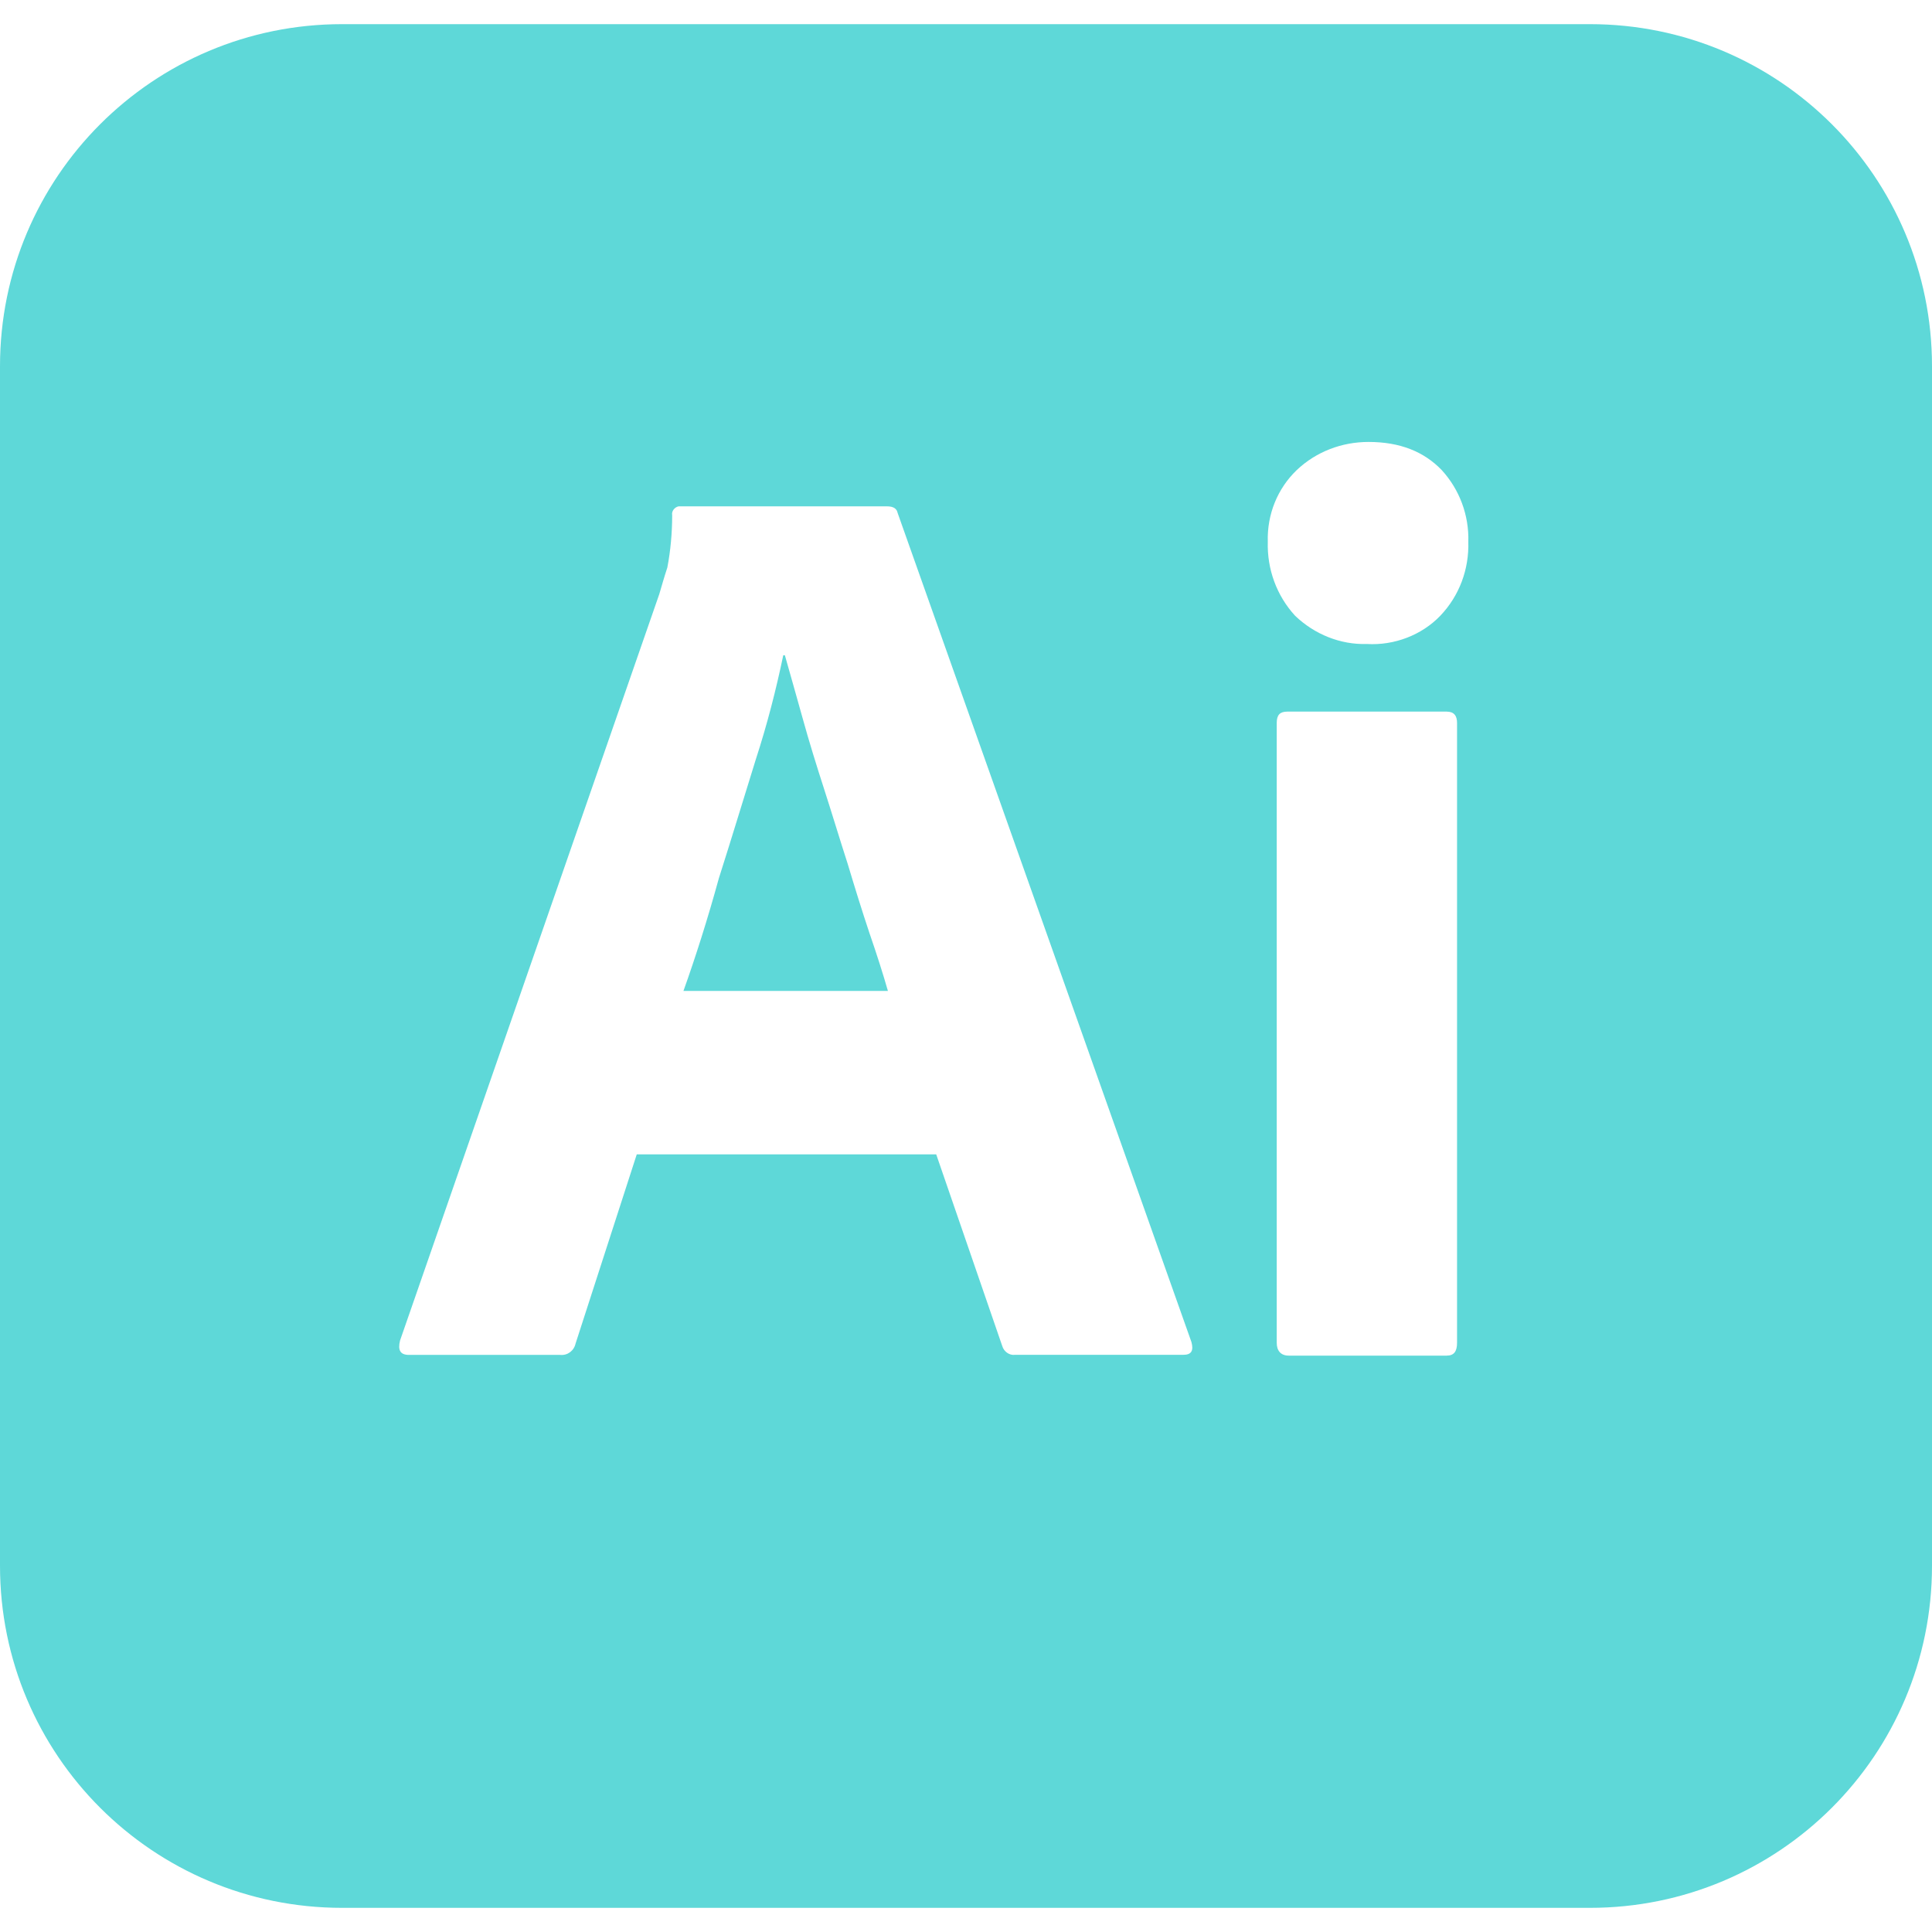
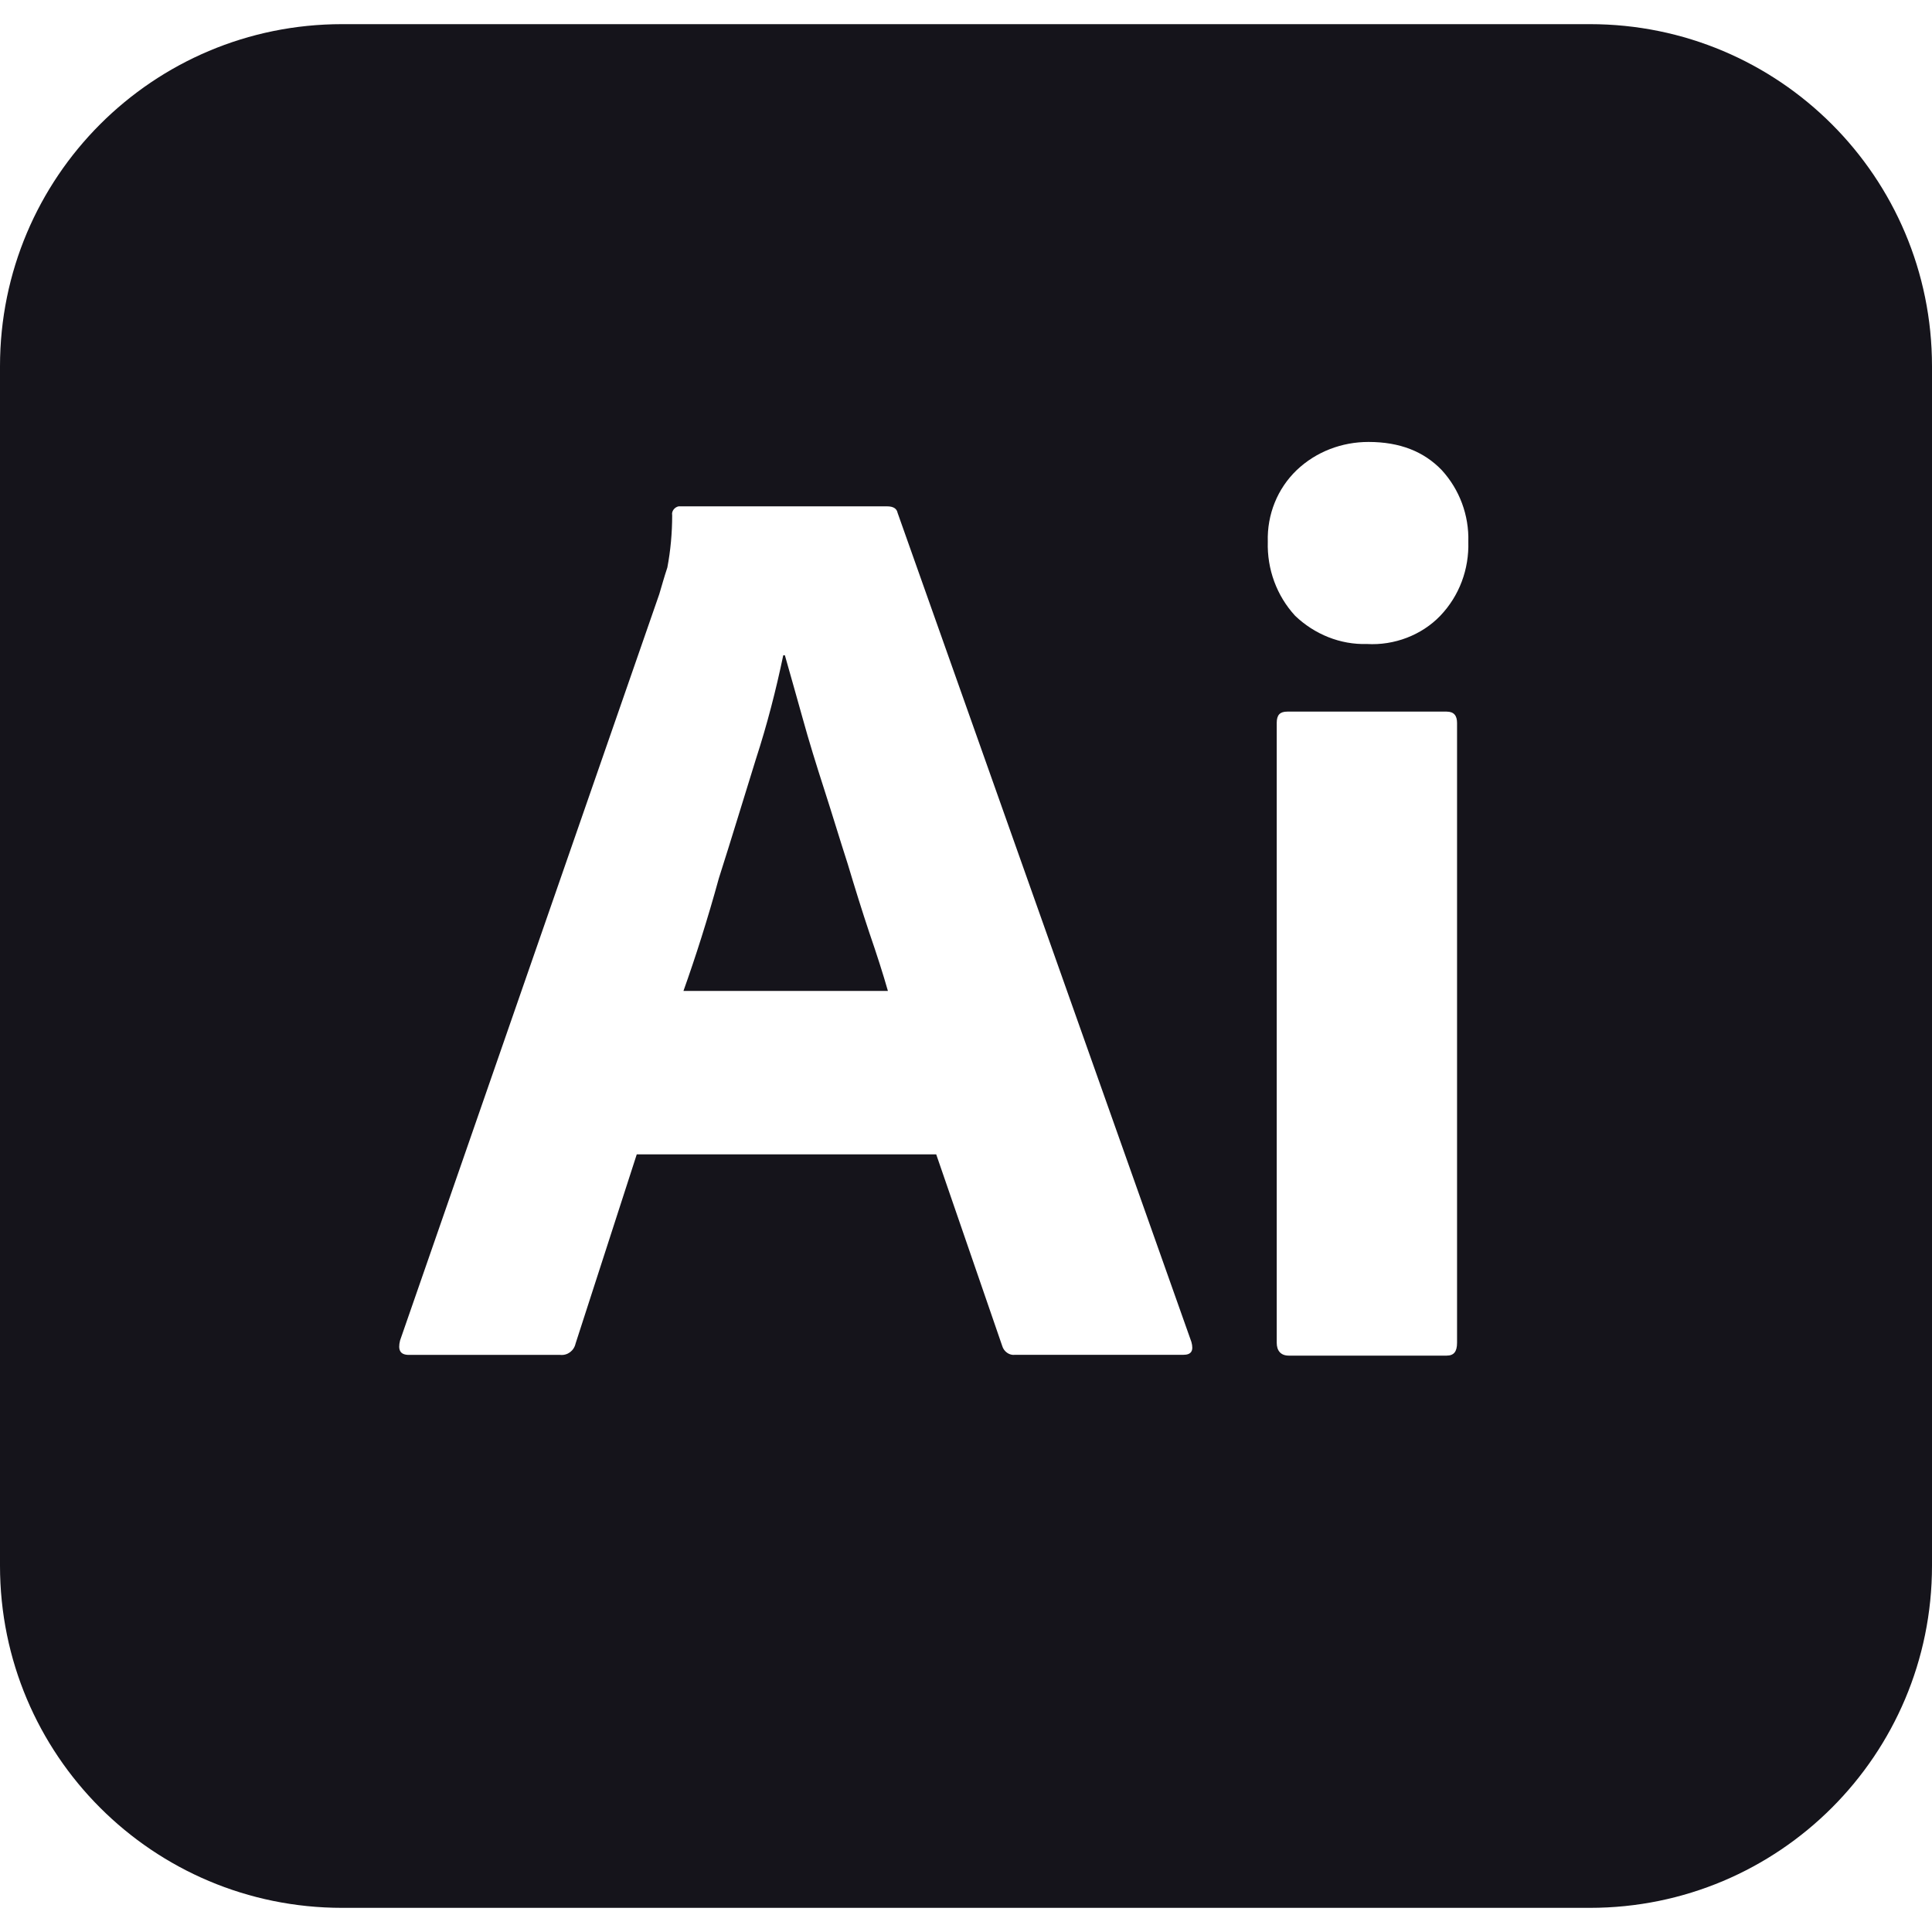
- <svg xmlns="http://www.w3.org/2000/svg" role="img" viewBox="0 0 24 24" fill="#5ed8d8">
+ <svg xmlns="http://www.w3.org/2000/svg" role="img" viewBox="0 0 24 24" fill="#15141b">
  <path d="M10.53 10.73c-.1-.31-.19-.61-.29-.92-.1-.31-.19-.6-.27-.89-.08-.28-.15-.54-.22-.78h-.02c-.09.43-.2.86-.34 1.29-.15.48-.3.98-.46 1.48-.14.51-.29.98-.44 1.4h2.54c-.06-.211-.14-.46-.23-.721-.09-.269-.18-.559-.27-.859zM19.75.3H4.25C1.9.3 0 2.2 0 4.55v14.9c0 2.35 1.9 4.25 4.25 4.25h15.5c2.35 0 4.25-1.9 4.25-4.25V4.55C24 2.2 22.1.3 19.75.3zM14.7 16.83h-2.091c-.069.01-.139-.04-.159-.11l-.82-2.38H7.91l-.76 2.35c-.02.09-.1.15-.19.141H5.08c-.11 0-.14-.061-.11-.18L8.19 7.38c.03-.1.06-.21.1-.33.04-.21.06-.43.06-.65-.01-.05.03-.1.08-.11h2.59c.08 0 .12.03.13.08l3.65 10.3c.03.109 0 .16-.1.16zm3.4-.15c0 .11-.039.16-.129.16H16.01c-.1 0-.15-.061-.15-.16v-7.7c0-.1.041-.14.131-.14h1.98c.09 0 .129.05.129.14v7.7zm-.209-9.03c-.231.24-.571.37-.911.35-.33.01-.65-.12-.891-.35-.23-.25-.35-.58-.34-.92-.01-.34.12-.66.359-.89.242-.23.562-.35.892-.35.391 0 .689.12.91.35.22.24.34.56.33.89.01.34-.11.67-.349.92z" />
</svg>
